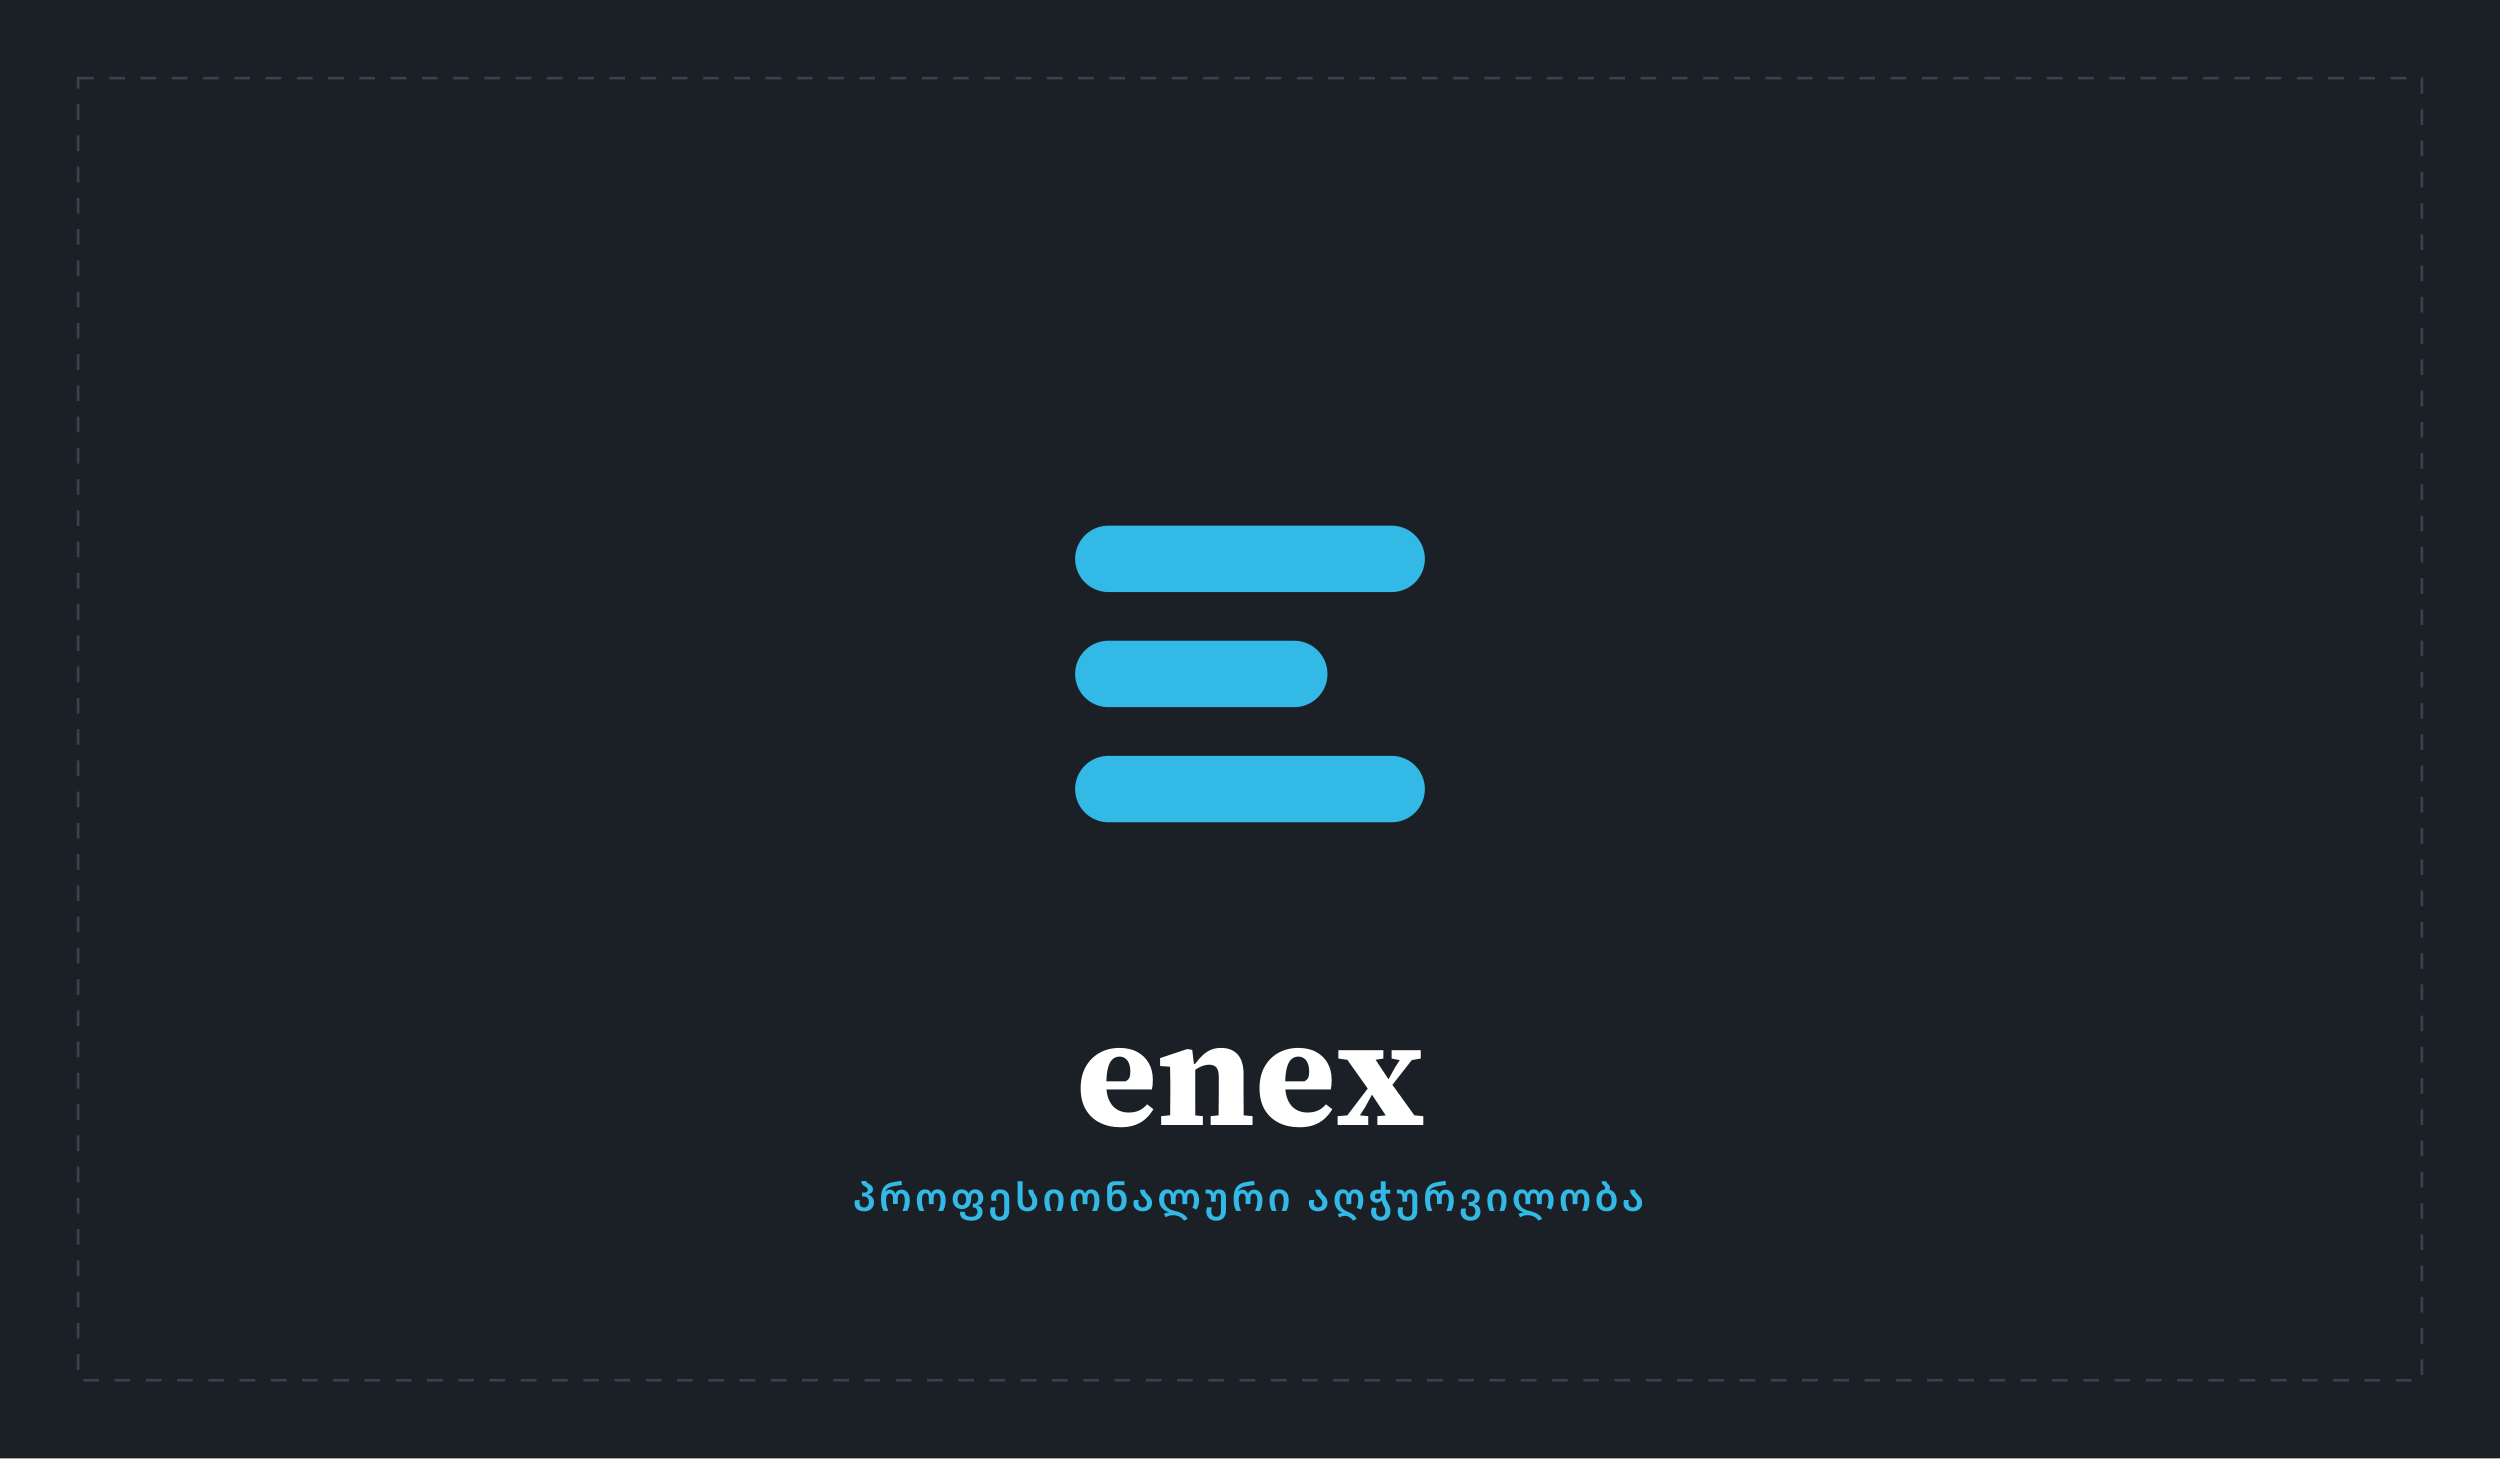
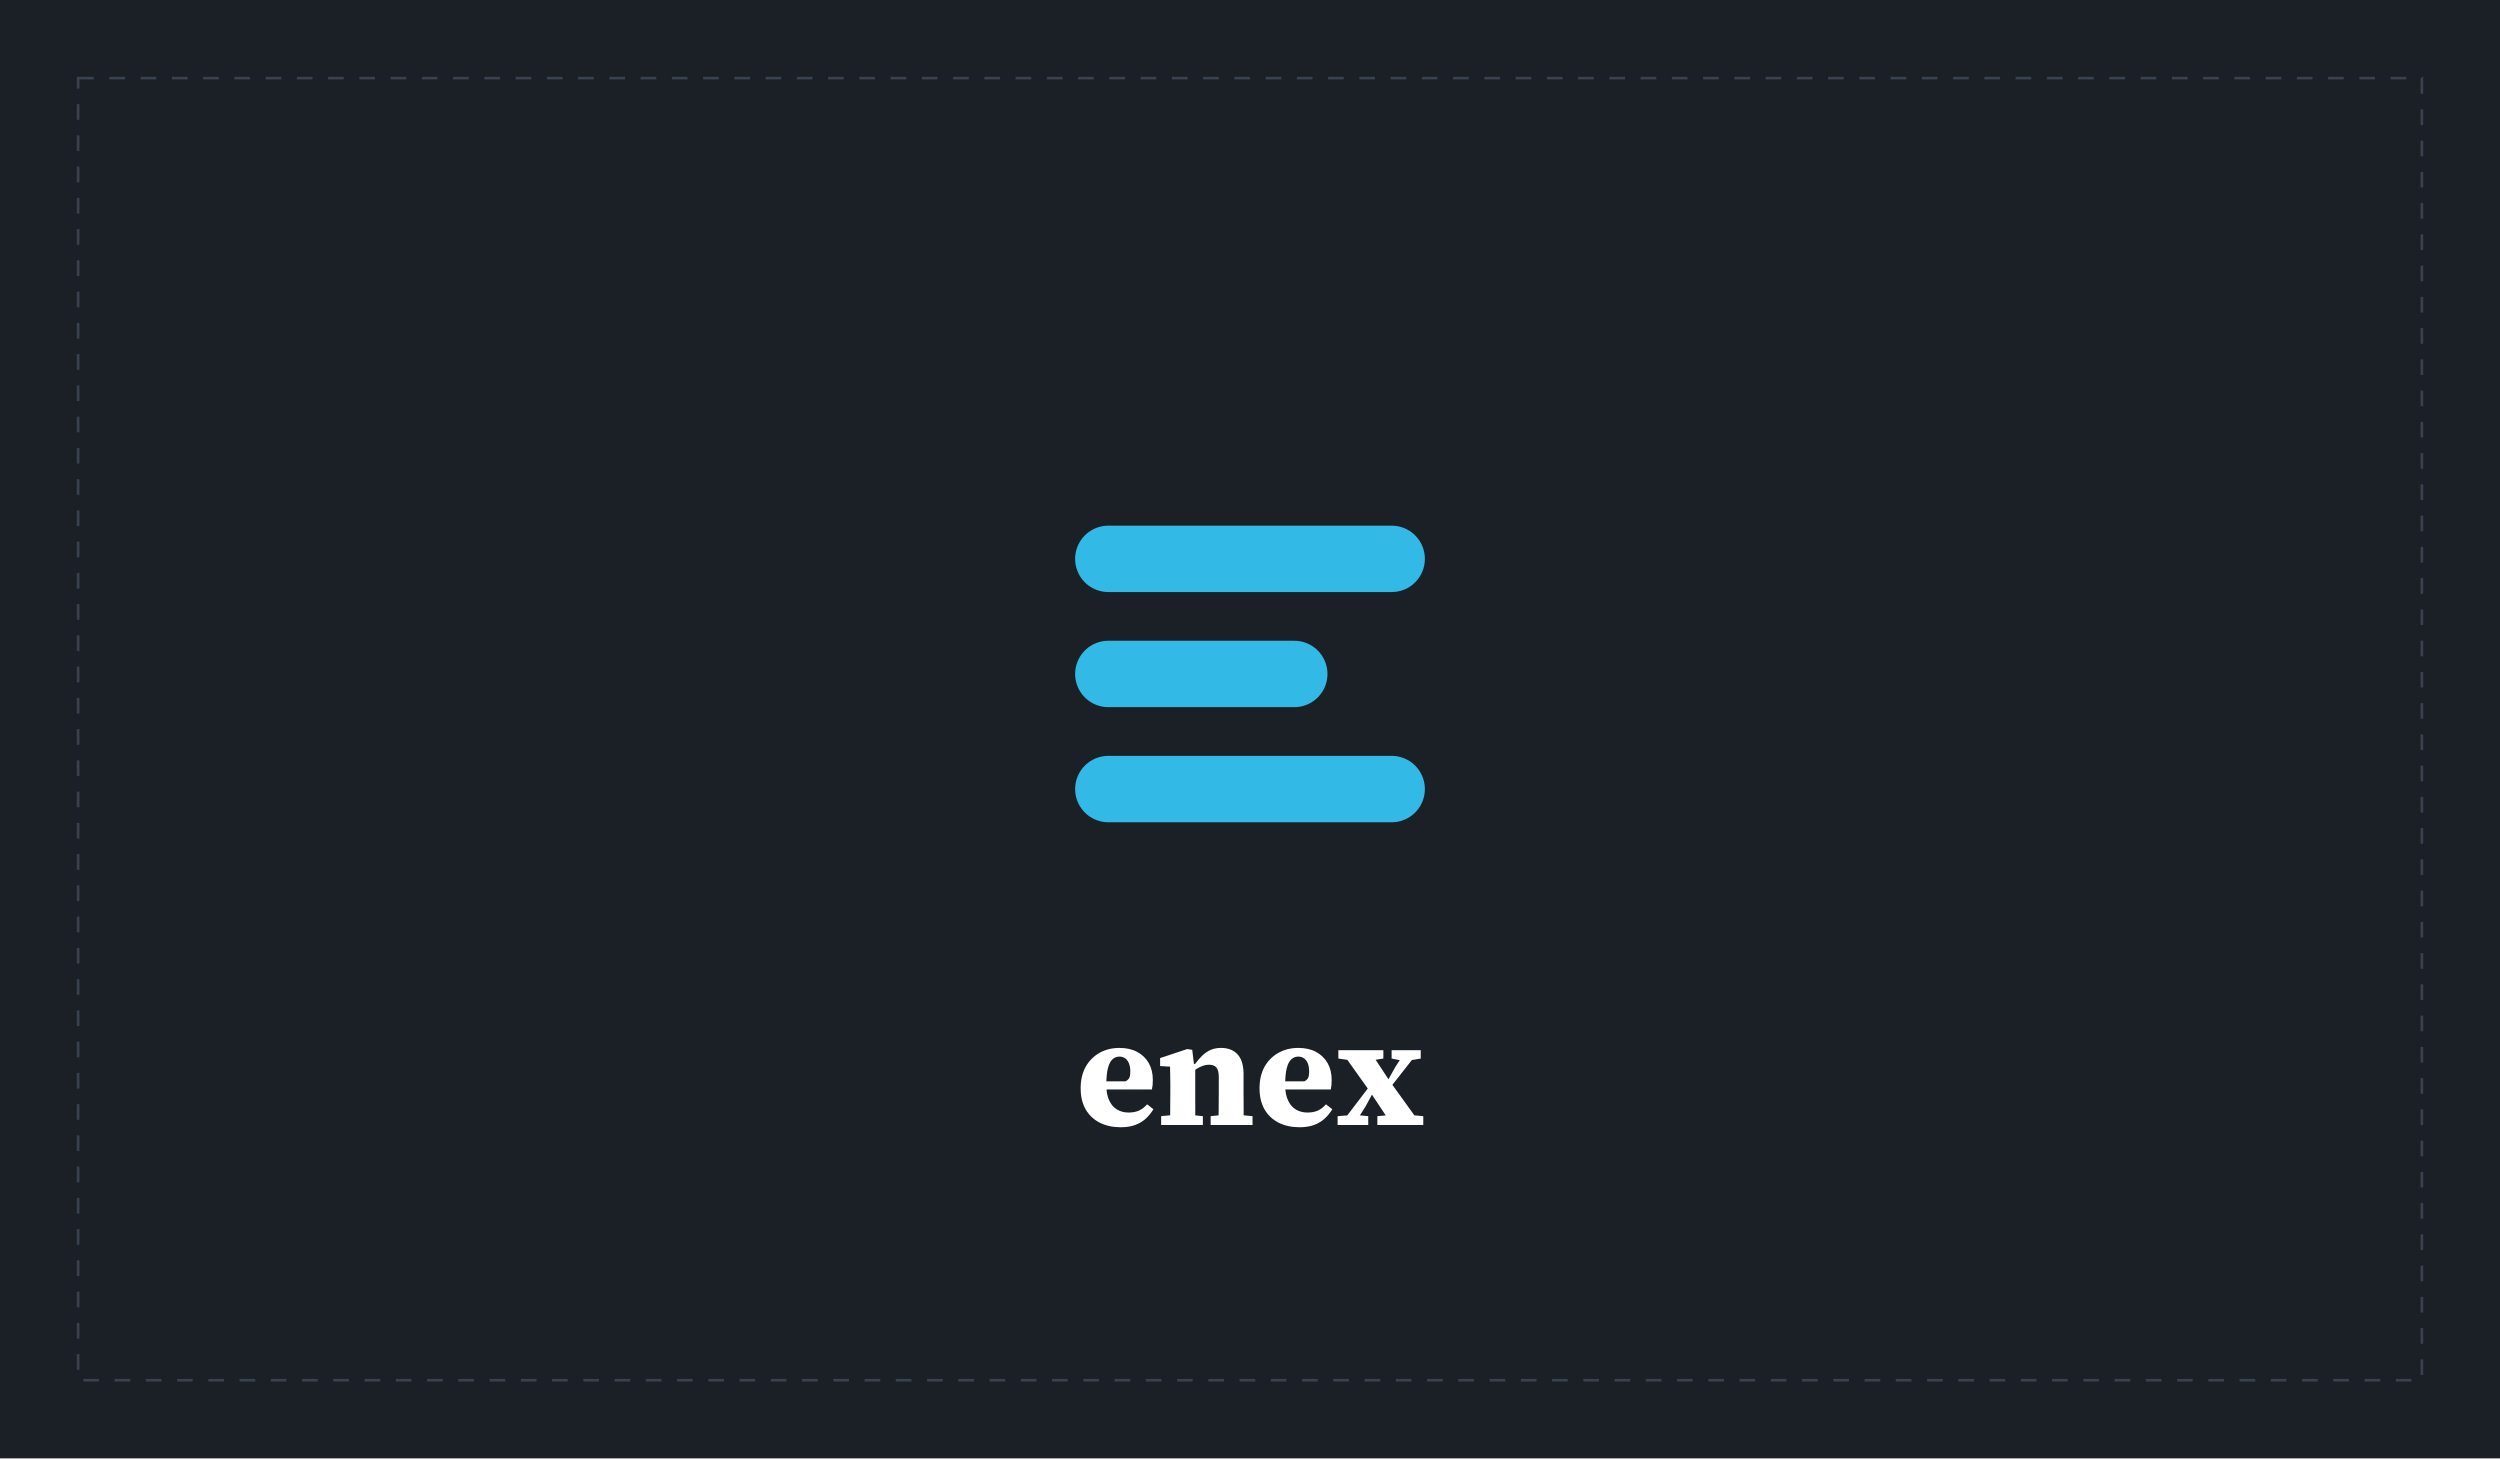
<svg xmlns="http://www.w3.org/2000/svg" viewBox="0 0 960 560" width="96mm" height="56mm">
  <rect width="960" height="560" fill="#1b2027" />
  <g transform="translate(374.6 150) scale(3.4)">
    <g stroke="#33b9e6" stroke-width="7.5" stroke-linecap="round">
      <path d="M15 19H47" />
      <path d="M15 32H36" />
      <path d="M15 45H47" />
    </g>
  </g>
  <g transform="translate(413.0208 400) scale(1.6)">
    <path fill="#fff" d="M10.84 20.54L10.84 20.54Q7.96 20.54 5.80 19.44Q3.64 18.34 2.43 16.26Q1.22 14.17 1.22 11.18L1.22 11.18Q1.22 8.19 2.43 6.03Q3.64 3.87 5.76 2.68Q7.88 1.50 10.55 1.50L10.55 1.50Q13.03 1.50 14.81 2.47Q16.60 3.44 17.57 5.15Q18.54 6.86 18.54 9.16L18.54 9.16Q18.54 9.88 18.49 10.41Q18.43 10.93 18.32 11.47L18.32 11.47L5.00 11.47L5.00 9.52L11.99 9.52Q12.67 9.16 12.91 8.66Q13.14 8.16 13.14 7.22L13.14 7.22Q13.14 6.03 12.82 5.22Q12.49 4.41 11.90 4.00Q11.30 3.58 10.55 3.58L10.55 3.58Q9.58 3.58 8.86 4.23Q8.14 4.88 7.76 6.37Q7.38 7.87 7.38 10.42L7.38 10.42Q7.38 12.66 8.08 14.13Q8.78 15.61 9.99 16.31Q11.20 17.01 12.71 17.01L12.71 17.01Q14.22 17.01 15.28 16.51Q16.34 16.00 17.17 15.03L17.17 15.03L18.68 16.22Q17.89 17.52 16.83 18.49Q15.77 19.46 14.29 20Q12.82 20.54 10.84 20.54Z M30.55 20L20.54 20L20.54 17.88L24.18 17.52L27.10 17.52L30.55 17.88L30.55 20ZM28.75 20L22.67 20Q22.70 18.92 22.70 17.59Q22.70 16.26 22.72 14.85Q22.74 13.45 22.74 12.26L22.74 12.26L22.74 10.21Q22.74 9.34 22.72 8.68Q22.70 8.01 22.70 7.36Q22.70 6.72 22.67 6.00L22.67 6.00L20.29 5.85L20.29 3.94L26.77 1.78L28.00 1.96L28.46 5.82L28.72 5.85L28.72 12.26Q28.72 13.45 28.72 14.85Q28.72 16.26 28.73 17.59Q28.75 18.92 28.75 20L28.75 20ZM42.47 20L32.42 20L32.42 17.88L35.81 17.52L38.69 17.52L42.47 17.88L42.47 20ZM40.38 20L34.30 20Q34.33 18.92 34.33 17.59Q34.33 16.26 34.35 14.87Q34.37 13.48 34.37 12.26L34.37 12.26L34.37 8.52Q34.37 6.90 33.81 6.21Q33.25 5.53 32.03 5.53L32.03 5.53Q31.34 5.53 30.59 5.78Q29.83 6.03 29.06 6.52Q28.28 7.00 27.53 7.72L27.53 7.72L27.46 5.35L28.68 5.35Q29.54 4.16 30.46 3.30Q31.38 2.43 32.46 1.96Q33.54 1.50 34.91 1.50L34.91 1.50Q37.46 1.50 38.89 3.06Q40.31 4.63 40.31 7.72L40.31 7.72L40.31 12.26Q40.31 13.48 40.33 14.87Q40.34 16.26 40.34 17.59Q40.34 18.92 40.38 20L40.38 20Z M53.76 20.54L53.76 20.54Q50.88 20.54 48.72 19.44Q46.56 18.34 45.35 16.26Q44.15 14.17 44.15 11.18L44.15 11.18Q44.15 8.19 45.35 6.03Q46.56 3.87 48.68 2.68Q50.81 1.50 53.47 1.50L53.47 1.50Q55.96 1.50 57.74 2.47Q59.52 3.44 60.49 5.15Q61.46 6.86 61.46 9.16L61.46 9.16Q61.46 9.88 61.41 10.41Q61.36 10.93 61.25 11.47L61.25 11.47L47.93 11.47L47.93 9.52L54.91 9.52Q55.60 9.16 55.83 8.66Q56.06 8.16 56.06 7.22L56.06 7.22Q56.06 6.03 55.74 5.22Q55.42 4.41 54.82 4.00Q54.23 3.58 53.47 3.58L53.47 3.58Q52.50 3.58 51.78 4.23Q51.06 4.88 50.68 6.37Q50.30 7.87 50.30 10.42L50.30 10.42Q50.30 12.66 51.01 14.13Q51.71 15.61 52.91 16.31Q54.12 17.01 55.63 17.01L55.63 17.01Q57.14 17.01 58.21 16.51Q59.27 16.00 60.10 15.03L60.10 15.03L61.61 16.22Q60.82 17.52 59.75 18.49Q58.69 19.46 57.22 20Q55.74 20.54 53.76 20.54Z M70.24 20L62.89 20L62.89 17.88L66.20 17.62L67.54 17.62L70.24 17.88L70.24 20ZM66.82 19.89L63.54 19.89L71.60 9.31L73.08 11.11L72.00 11.11L69.52 15.68L66.82 19.89ZM83.45 20L72.43 20L72.43 17.88L76.39 17.52L79.56 17.52L83.45 17.88L83.45 20ZM82.40 2.25L74.77 11.97L73.44 10.32L74.38 10.32L76.72 6.10L79.24 2.25L82.40 2.25ZM82.98 20L75.96 20L70.74 12.12L63.58 2.04L70.49 2.04L75.38 9.45L82.98 20ZM66.82 4.59L63.07 4.05L63.07 2.04L73.87 2.04L73.87 4.05L70.45 4.59L66.82 4.59ZM78.59 4.59L75.85 4.05L75.85 2.04L82.84 2.04L82.84 4.05L79.67 4.59L78.59 4.59Z" />
  </g>
-   <path fill="#33b9e6" d="M331.83 465.15L331.83 465.15Q330.77 465.15 329.93 464.79Q329.10 464.43 328.63 463.73Q328.16 463.04 328.16 462.03L328.16 462.03Q328.16 461.67 328.22 461.38Q328.29 461.08 328.38 460.86L328.38 460.86L330.19 460.86Q330.13 461.07 330.10 461.34Q330.06 461.61 330.06 461.91L330.06 461.91Q330.06 462.46 330.26 462.86Q330.47 463.25 330.87 463.45Q331.28 463.67 331.85 463.67L331.85 463.67Q332.48 463.67 332.88 463.37Q333.29 463.08 333.47 462.59Q333.66 462.11 333.66 461.54L333.66 461.54Q333.66 460.94 333.44 460.46Q333.23 459.99 332.78 459.72Q332.33 459.45 331.67 459.45L331.67 459.45L331.04 459.45L331.04 457.96L331.75 457.96Q332.30 457.96 332.61 457.84Q332.93 457.71 333.08 457.47Q333.23 457.23 333.23 456.92L333.23 456.92Q333.23 456.40 332.90 456.11Q332.56 455.82 332.16 455.60L332.16 455.60Q331.81 455.38 331.48 455.14Q331.14 454.90 330.93 454.52Q330.72 454.14 330.72 453.52L330.72 453.52L332.63 453.51Q332.64 453.88 332.97 454.13Q333.30 454.38 333.75 454.63L333.75 454.63Q334.10 454.83 334.43 455.09Q334.77 455.36 334.99 455.73Q335.21 456.11 335.21 456.69L335.21 456.69Q335.21 457.57 334.64 458.02Q334.08 458.48 333.23 458.67L333.23 458.67L333.23 458.71Q333.81 458.83 334.35 459.19Q334.89 459.54 335.25 460.15Q335.61 460.77 335.61 461.70L335.61 461.70Q335.61 462.70 335.15 463.49Q334.69 464.26 333.85 464.71Q333 465.15 331.83 465.15Z M341.14 465L339.24 465Q338.93 464.28 338.71 463.62Q338.50 462.96 338.41 462.27Q338.31 461.58 338.31 460.81L338.31 460.81L338.31 460.23Q338.31 458.38 338.76 457.10Q339.21 455.81 340.19 455.04Q341.16 454.27 342.74 453.99L342.74 453.99Q343.51 453.84 344.38 453.70Q345.24 453.56 346.14 453.45L346.14 453.45L346.38 455.04Q345.93 455.10 345.45 455.16Q344.97 455.22 344.51 455.29Q344.06 455.36 343.66 455.42Q343.26 455.48 342.94 455.54L342.94 455.54Q342.33 455.65 341.73 455.88Q341.13 456.11 340.65 456.52Q340.17 456.94 339.93 457.67L339.93 457.67L339.98 457.67Q340.23 457.32 340.51 457.14Q340.79 456.96 341.08 456.89Q341.37 456.82 341.67 456.82L341.67 456.82Q342.45 456.82 342.99 457.25Q343.53 457.67 343.79 458.38L343.79 458.38L343.86 458.38Q344.13 457.65 344.70 457.24Q345.27 456.82 346.14 456.82L346.14 456.82Q347.19 456.82 347.90 457.35Q348.62 457.88 348.99 458.78Q349.37 459.69 349.37 460.88L349.37 460.88Q349.37 461.67 349.27 462.34Q349.17 463.00 348.95 463.64Q348.74 464.28 348.40 465L348.40 465L346.51 465Q347.00 463.98 347.21 463.00Q347.43 462.03 347.43 460.89L347.43 460.89Q347.43 460.11 347.27 459.53Q347.12 458.95 346.79 458.63Q346.45 458.31 345.94 458.31L345.94 458.31Q345.35 458.31 345.04 458.81Q344.73 459.30 344.73 460.19L344.73 460.19L344.73 462.33L342.92 462.33L342.92 460.19Q342.92 459.35 342.62 458.83Q342.33 458.31 341.70 458.31L341.70 458.31Q341.00 458.31 340.61 458.95Q340.23 459.58 340.23 460.90L340.23 460.90Q340.23 461.67 340.33 462.35Q340.43 463.02 340.63 463.67Q340.83 464.32 341.14 465L341.14 465Z M354.92 465L353.02 465Q352.71 464.28 352.49 463.63Q352.27 462.98 352.17 462.29Q352.06 461.61 352.06 460.81L352.06 460.81Q352.06 459.60 352.43 458.68Q352.80 457.75 353.52 457.24Q354.24 456.72 355.27 456.72L355.27 456.72Q356.18 456.72 356.74 457.13Q357.30 457.55 357.56 458.26L357.56 458.26L357.63 458.26Q357.92 457.55 358.48 457.13Q359.04 456.72 359.91 456.72L359.91 456.72Q360.96 456.72 361.68 457.24Q362.40 457.75 362.77 458.68Q363.13 459.60 363.13 460.81L363.13 460.81Q363.13 461.61 363.04 462.29Q362.94 462.98 362.73 463.63Q362.52 464.28 362.18 465L362.18 465L360.28 465Q360.76 463.98 360.98 462.98Q361.20 461.97 361.20 460.83L361.20 460.83Q361.20 460.02 361.04 459.44Q360.88 458.85 360.56 458.53Q360.24 458.20 359.71 458.20L359.71 458.20Q359.12 458.20 358.81 458.71Q358.51 459.21 358.51 460.13L358.51 460.13L358.51 462.39L356.69 462.39L356.69 460.13Q356.69 459.25 356.40 458.73Q356.12 458.20 355.47 458.20L355.47 458.20Q354.76 458.20 354.38 458.85Q354 459.50 354 460.85L354 460.85Q354 461.61 354.10 462.30Q354.19 462.99 354.40 463.66Q354.60 464.32 354.92 465L354.92 465Z M373.03 468.75L373.03 468.75Q371.70 468.75 370.72 468.41Q369.73 468.07 369.19 467.44Q368.65 466.81 368.65 465.93L368.65 465.93Q368.65 465.78 368.68 465.63Q368.70 465.48 368.71 465.33L368.71 465.33L370.54 465.33Q370.53 465.42 370.52 465.51Q370.51 465.60 370.51 465.68L370.51 465.68Q370.51 466.21 370.83 466.57Q371.14 466.92 371.71 467.09Q372.28 467.26 373.03 467.26L373.03 467.26Q373.83 467.26 374.33 467.00Q374.83 466.74 375.09 466.29Q375.34 465.84 375.34 465.31L375.34 465.31Q375.34 464.88 375.19 464.51Q375.03 464.14 374.70 463.92Q374.37 463.69 373.86 463.69L373.86 463.69L373.54 463.69L373.54 462.21L374.11 462.21Q374.59 462.21 374.94 461.95Q375.28 461.69 375.47 461.22Q375.66 460.75 375.66 460.17L375.66 460.17Q375.66 459.58 375.51 459.14Q375.36 458.70 375.07 458.45Q374.77 458.20 374.32 458.20L374.32 458.20Q373.65 458.20 373.27 458.70Q372.90 459.19 372.90 460.15L372.90 460.15L372.90 460.56Q372.90 461.38 372.64 462.07Q372.39 462.75 371.92 463.25Q371.46 463.74 370.81 464.01Q370.15 464.28 369.36 464.28L369.36 464.28Q368.58 464.28 367.94 464.01Q367.29 463.74 366.82 463.24Q366.34 462.74 366.09 462.04Q365.83 461.34 365.83 460.49L365.83 460.49Q365.83 459.36 366.28 458.50Q366.72 457.65 367.51 457.19Q368.29 456.72 369.33 456.72L369.33 456.72Q370.19 456.72 370.90 457.13Q371.61 457.53 371.92 458.34L371.92 458.34L372.01 458.34Q372.30 457.57 372.92 457.15Q373.54 456.72 374.50 456.72L374.50 456.72Q375.48 456.72 376.16 457.17Q376.84 457.62 377.21 458.33Q377.58 459.05 377.58 459.86L377.58 459.86Q377.58 460.79 377.32 461.41Q377.05 462.03 376.58 462.39Q376.11 462.75 375.46 462.88L375.46 462.88L375.46 462.94Q376.05 463.08 376.46 463.43Q376.88 463.77 377.08 464.27Q377.29 464.77 377.29 465.39L377.29 465.39Q377.29 466.35 376.79 467.11Q376.29 467.87 375.34 468.31Q374.40 468.75 373.03 468.75ZM369.39 462.80L369.39 462.80Q369.94 462.80 370.31 462.49Q370.66 462.18 370.84 461.65Q371.01 461.13 371.01 460.49L371.01 460.49Q371.01 459.84 370.84 459.32Q370.66 458.81 370.31 458.50Q369.94 458.20 369.38 458.20L369.38 458.20Q368.81 458.20 368.44 458.50Q368.08 458.81 367.90 459.32Q367.72 459.84 367.72 460.49L367.72 460.49Q367.72 461.13 367.90 461.65Q368.07 462.18 368.44 462.49Q368.81 462.80 369.39 462.80Z M383.86 468.75L383.86 468.75Q383.04 468.75 382.36 468.49Q381.67 468.23 381.19 467.75Q380.71 467.26 380.46 466.61Q380.20 465.94 380.20 465.13L380.20 465.13Q380.20 464.70 380.29 464.32Q380.37 463.94 380.50 463.62L380.50 463.62L382.30 463.62Q382.23 463.90 382.17 464.28Q382.11 464.65 382.11 464.99L382.11 464.99Q382.11 465.63 382.30 466.15Q382.48 466.67 382.88 466.96Q383.28 467.26 383.88 467.26L383.88 467.26Q384.52 467.26 384.91 466.96Q385.30 466.67 385.47 466.11Q385.63 465.56 385.63 464.81L385.63 464.81L385.63 460.25Q385.63 459.24 385.26 458.72Q384.88 458.20 384.09 458.20L384.09 458.20Q383.61 458.20 383.25 458.40Q382.89 458.60 382.69 458.98Q382.50 459.36 382.50 459.92L382.50 459.92Q382.50 460.21 382.54 460.50Q382.57 460.79 382.65 461.08L382.65 461.08L380.82 461.08Q380.73 460.83 380.66 460.52Q380.59 460.21 380.59 459.82L380.59 459.82Q380.59 458.82 381.06 458.12Q381.52 457.43 382.31 457.07Q383.10 456.72 384.07 456.72L384.07 456.72Q385.14 456.72 385.92 457.13Q386.70 457.55 387.12 458.32Q387.54 459.11 387.54 460.21L387.54 460.21L387.54 464.85Q387.54 466.08 387.11 466.95Q386.68 467.82 385.87 468.29Q385.05 468.75 383.86 468.75Z M394.55 465.15L394.55 465.15Q392.70 465.15 391.73 464.09Q390.76 463.04 390.76 461.04L390.76 461.04L390.76 453.60L392.69 453.60L392.69 461.18Q392.69 462.33 393.13 463.00Q393.58 463.67 394.55 463.67L394.55 463.67Q395.16 463.67 395.56 463.37Q395.97 463.08 396.17 462.58Q396.38 462.07 396.38 461.46L396.38 461.46Q396.38 460.83 396.21 460.39Q396.05 459.96 395.77 459.57L395.77 459.57Q395.44 459.05 395.15 458.42Q394.86 457.80 394.86 456.87L394.86 456.87L396.76 456.87Q396.78 457.55 397.02 458.03Q397.26 458.52 397.59 459.01L397.59 459.01Q397.92 459.51 398.12 460.07Q398.32 460.63 398.32 461.42L398.32 461.42Q398.32 462.54 397.86 463.38Q397.39 464.22 396.55 464.69Q395.70 465.15 394.55 465.15Z M403.77 465L401.91 465Q401.63 464.31 401.42 463.67Q401.22 463.04 401.12 462.35Q401.02 461.67 401.02 460.88L401.02 460.88Q401.02 459.62 401.44 458.69Q401.85 457.75 402.67 457.24Q403.50 456.72 404.73 456.72L404.73 456.72Q405.94 456.72 406.77 457.24Q407.59 457.75 408.01 458.69Q408.42 459.62 408.42 460.88L408.42 460.88Q408.42 461.67 408.32 462.35Q408.22 463.04 408.03 463.67Q407.83 464.31 407.53 465L407.53 465L405.67 465Q406.09 463.98 406.29 462.98Q406.48 461.99 406.48 460.89L406.48 460.89Q406.48 459.98 406.27 459.38Q406.06 458.79 405.67 458.50Q405.28 458.20 404.73 458.20L404.73 458.20Q404.16 458.20 403.77 458.49Q403.38 458.77 403.17 459.38Q402.96 459.98 402.96 460.90L402.96 460.90Q402.96 461.64 403.05 462.31Q403.14 462.99 403.32 463.66Q403.50 464.32 403.77 465L403.77 465Z M413.97 465L412.08 465Q411.76 464.28 411.55 463.63Q411.33 462.98 411.23 462.29Q411.12 461.61 411.12 460.81L411.12 460.81Q411.12 459.60 411.49 458.68Q411.86 457.75 412.57 457.24Q413.30 456.72 414.33 456.72L414.33 456.72Q415.23 456.72 415.79 457.13Q416.36 457.55 416.61 458.26L416.61 458.26L416.69 458.26Q416.97 457.55 417.53 457.13Q418.10 456.72 418.97 456.72L418.97 456.72Q420.01 456.72 420.74 457.24Q421.45 457.75 421.82 458.68Q422.19 459.60 422.19 460.81L422.19 460.81Q422.19 461.61 422.09 462.29Q422.00 462.98 421.79 463.63Q421.57 464.28 421.23 465L421.23 465L419.34 465Q419.82 463.98 420.04 462.98Q420.25 461.97 420.25 460.83L420.25 460.83Q420.25 460.02 420.10 459.44Q419.94 458.85 419.62 458.53Q419.30 458.20 418.77 458.20L418.77 458.20Q418.17 458.20 417.87 458.71Q417.57 459.21 417.57 460.13L417.57 460.13L417.57 462.39L415.74 462.39L415.74 460.13Q415.74 459.25 415.45 458.73Q415.17 458.20 414.52 458.20L414.52 458.20Q413.82 458.20 413.44 458.85Q413.06 459.50 413.06 460.85L413.06 460.85Q413.06 461.61 413.15 462.30Q413.25 462.99 413.45 463.66Q413.66 464.32 413.97 465L413.97 465Z M428.85 465.15L428.85 465.15Q427.05 465.15 426.10 464.08Q425.14 463.02 425.14 460.96L425.14 460.96L425.14 456.52Q425.14 455.44 425.55 454.81Q425.95 454.17 426.62 453.88Q427.27 453.60 428.07 453.60L428.07 453.60L431.79 453.60L431.79 455.10L428.31 455.10Q427.72 455.10 427.39 455.38Q427.06 455.65 427.06 456.33L427.06 456.33L427.06 456.74Q427.06 456.98 427.03 457.35Q427.00 457.73 426.96 457.96L426.96 457.96L427.03 457.96Q427.27 457.63 427.60 457.37Q427.92 457.11 428.37 456.97Q428.82 456.82 429.40 456.82L429.40 456.82Q430.84 456.82 431.73 457.86Q432.62 458.89 432.62 460.95L432.62 460.95Q432.62 462.31 432.16 463.25Q431.70 464.19 430.85 464.67Q430.00 465.15 428.85 465.15ZM428.83 463.67L428.83 463.67Q429.81 463.67 430.24 462.95Q430.66 462.24 430.66 460.98L430.66 460.98Q430.66 459.75 430.21 459.04Q429.76 458.32 428.89 458.32L428.89 458.32Q428.16 458.32 427.74 458.63Q427.32 458.94 427.14 459.50Q426.96 460.05 426.96 460.83L426.96 460.83L426.96 461.18Q426.96 462.33 427.40 463.00Q427.84 463.67 428.83 463.67Z M438.80 465.15L438.80 465.15Q437.79 465.15 436.98 464.79Q436.17 464.43 435.70 463.73Q435.24 463.04 435.24 462.03L435.24 462.03Q435.24 461.64 435.31 461.33Q435.38 461.02 435.46 460.79L435.46 460.79L437.30 460.79Q437.24 461.01 437.19 461.30Q437.14 461.60 437.14 461.91L437.14 461.91Q437.14 462.46 437.35 462.86Q437.55 463.25 437.92 463.45Q438.29 463.67 438.80 463.67L438.80 463.67Q439.32 463.67 439.68 463.45Q440.04 463.25 440.24 462.86Q440.43 462.46 440.43 461.91L440.43 461.91Q440.43 461.22 440.11 460.77Q439.79 460.32 439.37 459.93L439.37 459.93Q439.00 459.57 438.64 459.16Q438.27 458.75 438.02 458.19Q437.77 457.63 437.77 456.87L437.77 456.87L439.68 456.87Q439.68 457.49 440.05 457.97Q440.42 458.46 440.89 458.94L440.89 458.94Q441.27 459.29 441.61 459.70Q441.94 460.13 442.16 460.65Q442.38 461.18 442.38 461.89L442.38 461.89Q442.38 462.87 441.93 463.61Q441.48 464.34 440.67 464.75Q439.86 465.15 438.80 465.15Z M456.06 468.05L454.65 468.75Q454.32 468.19 453.83 467.79Q453.34 467.38 452.77 467.13Q452.20 466.88 451.60 466.75Q451.00 466.63 450.45 466.63L450.45 466.63Q449.59 466.63 448.90 466.85Q448.20 467.07 447.60 467.42L447.60 467.42L446.94 466.17Q447.19 466.02 447.51 465.89Q447.82 465.76 448.17 465.68Q448.51 465.58 448.86 465.56L448.86 465.56L448.86 465.51Q448.05 465.25 447.36 464.83Q446.67 464.40 446.16 463.79Q445.65 463.19 445.37 462.39Q445.08 461.60 445.08 460.59L445.08 460.59Q445.08 459.45 445.44 458.58Q445.80 457.71 446.50 457.21Q447.21 456.72 448.21 456.72L448.21 456.72Q449.12 456.72 449.68 457.13Q450.24 457.55 450.50 458.26L450.50 458.26L450.57 458.26Q450.82 457.55 451.37 457.13Q451.92 456.72 452.75 456.72L452.75 456.72Q453.58 456.72 454.14 457.13Q454.69 457.55 454.92 458.26L454.92 458.26L455.01 458.26Q455.28 457.55 455.85 457.13Q456.42 456.72 457.27 456.72L457.27 456.72Q458.29 456.72 459 457.24Q459.70 457.75 460.07 458.68Q460.44 459.60 460.44 460.81L460.44 460.81Q460.44 461.85 460.22 462.70Q460.00 463.56 459.52 464.44L459.52 464.44L457.89 463.85Q458.22 463.11 458.36 462.38Q458.50 461.65 458.50 460.85L458.50 460.85Q458.50 459.48 458.13 458.84Q457.75 458.20 457.09 458.20L457.09 458.20Q456.50 458.20 456.19 458.70Q455.88 459.19 455.88 460.13L455.88 460.13L455.88 462.39L454.06 462.39L454.06 460.04Q454.06 459.24 453.76 458.72Q453.46 458.20 452.75 458.20L452.75 458.20Q452.08 458.20 451.77 458.69Q451.45 459.18 451.45 460.04L451.45 460.04L451.45 462.39L449.63 462.39L449.63 460.13Q449.63 459.25 449.34 458.73Q449.06 458.20 448.41 458.20L448.41 458.20Q447.76 458.20 447.39 458.79Q447.01 459.38 447.01 460.63L447.01 460.63Q447.01 461.58 447.31 462.31Q447.62 463.04 448.17 463.56Q448.72 464.08 449.47 464.44Q450.22 464.79 451.13 465L451.13 465Q452.22 465.24 453.19 465.63Q454.15 466.02 454.90 466.61Q455.65 467.19 456.06 468.05L456.06 468.05Z M467.04 468.75L467.04 468.75Q466.14 468.75 465.44 468.49Q464.73 468.23 464.24 467.75Q463.74 467.26 463.48 466.61Q463.21 465.94 463.21 465.13L463.21 465.13Q463.21 464.70 463.30 464.32Q463.38 463.94 463.51 463.62L463.51 463.62L465.31 463.62Q465.24 463.90 465.18 464.28Q465.12 464.65 465.12 464.99L465.12 464.99Q465.12 465.63 465.31 466.15Q465.51 466.67 465.94 466.96Q466.37 467.26 467.04 467.26L467.04 467.26Q467.70 467.26 468.10 466.96Q468.50 466.65 468.68 466.10Q468.85 465.54 468.85 464.81L468.85 464.81L468.85 459.72Q468.85 458.97 468.60 458.61Q468.34 458.25 467.85 458.25L467.85 458.25Q467.40 458.25 467.13 458.61Q466.86 458.97 466.86 459.69L466.86 459.69L466.86 461.46L465.03 461.46L465.03 459.68Q465.03 459 464.76 458.66Q464.49 458.32 463.96 458.32L463.96 458.32L462.93 458.32L462.93 456.80L464.00 456.80Q464.76 456.80 465.24 457.12Q465.72 457.44 465.96 458.13L465.96 458.13L466.02 458.13Q466.29 457.44 466.82 457.08Q467.35 456.72 468.12 456.72L468.12 456.72Q468.96 456.72 469.54 457.06Q470.13 457.41 470.44 458.04Q470.76 458.67 470.76 459.51L470.76 459.51L470.76 464.85Q470.76 466.08 470.33 466.95Q469.90 467.82 469.07 468.29Q468.24 468.75 467.04 468.75Z M476.56 465L474.66 465Q474.34 464.28 474.13 463.62Q473.92 462.96 473.83 462.27Q473.73 461.58 473.73 460.81L473.73 460.81L473.73 460.23Q473.73 458.38 474.18 457.10Q474.63 455.81 475.60 455.04Q476.58 454.27 478.15 453.99L478.15 453.99Q478.93 453.84 479.80 453.70Q480.66 453.56 481.56 453.45L481.56 453.45L481.80 455.04Q481.35 455.10 480.87 455.16Q480.39 455.22 479.93 455.29Q479.47 455.36 479.08 455.42Q478.68 455.48 478.36 455.54L478.36 455.54Q477.75 455.65 477.15 455.88Q476.55 456.11 476.07 456.52Q475.59 456.94 475.35 457.67L475.35 457.67L475.39 457.67Q475.65 457.32 475.93 457.14Q476.20 456.96 476.50 456.89Q476.79 456.82 477.09 456.82L477.09 456.82Q477.87 456.82 478.41 457.25Q478.95 457.67 479.20 458.38L479.20 458.38L479.28 458.38Q479.55 457.65 480.12 457.24Q480.69 456.82 481.56 456.82L481.56 456.82Q482.61 456.82 483.32 457.35Q484.03 457.88 484.41 458.78Q484.78 459.69 484.78 460.88L484.78 460.88Q484.78 461.67 484.69 462.34Q484.59 463.00 484.37 463.64Q484.15 464.28 483.82 465L483.82 465L481.93 465Q482.41 463.98 482.63 463.00Q482.85 462.03 482.85 460.89L482.85 460.89Q482.85 460.11 482.69 459.53Q482.53 458.95 482.20 458.63Q481.87 458.31 481.36 458.31L481.36 458.31Q480.76 458.31 480.46 458.81Q480.15 459.30 480.15 460.19L480.15 460.19L480.15 462.33L478.33 462.33L478.33 460.19Q478.33 459.35 478.04 458.83Q477.75 458.31 477.12 458.31L477.12 458.31Q476.41 458.31 476.03 458.95Q475.65 459.58 475.65 460.90L475.65 460.90Q475.65 461.67 475.75 462.35Q475.84 463.02 476.05 463.67Q476.25 464.32 476.56 465L476.56 465Z M490.23 465L488.37 465Q488.08 464.31 487.88 463.67Q487.68 463.04 487.58 462.35Q487.48 461.67 487.48 460.88L487.48 460.88Q487.48 459.62 487.90 458.69Q488.31 457.75 489.13 457.24Q489.96 456.72 491.19 456.72L491.19 456.72Q492.40 456.72 493.23 457.24Q494.05 457.75 494.47 458.69Q494.88 459.62 494.88 460.88L494.88 460.88Q494.88 461.67 494.78 462.35Q494.68 463.04 494.49 463.67Q494.29 464.31 493.99 465L493.99 465L492.13 465Q492.55 463.98 492.75 462.98Q492.94 461.99 492.94 460.89L492.94 460.89Q492.94 459.98 492.73 459.38Q492.52 458.79 492.13 458.50Q491.74 458.20 491.19 458.20L491.19 458.20Q490.62 458.20 490.23 458.49Q489.84 458.77 489.63 459.38Q489.42 459.98 489.42 460.90L489.42 460.90Q489.42 461.64 489.51 462.31Q489.60 462.99 489.78 463.66Q489.96 464.32 490.23 465L490.23 465Z  M506.16 465.15L506.16 465.15Q505.15 465.15 504.34 464.79Q503.53 464.43 503.07 463.73Q502.60 463.04 502.60 462.03L502.60 462.03Q502.60 461.64 502.67 461.33Q502.74 461.02 502.83 460.79L502.83 460.79L504.66 460.79Q504.60 461.01 504.55 461.30Q504.51 461.60 504.51 461.91L504.51 461.91Q504.51 462.46 504.71 462.86Q504.91 463.25 505.28 463.45Q505.65 463.67 506.16 463.67L506.16 463.67Q506.68 463.67 507.04 463.45Q507.40 463.25 507.60 462.86Q507.79 462.46 507.79 461.91L507.79 461.91Q507.79 461.22 507.47 460.77Q507.15 460.32 506.73 459.93L506.73 459.93Q506.37 459.57 506.00 459.16Q505.63 458.75 505.39 458.19Q505.14 457.63 505.14 456.87L505.14 456.87L507.04 456.87Q507.04 457.49 507.41 457.97Q507.78 458.46 508.26 458.94L508.26 458.94Q508.63 459.29 508.97 459.70Q509.31 460.13 509.53 460.65Q509.74 461.18 509.74 461.89L509.74 461.89Q509.74 462.87 509.29 463.61Q508.84 464.34 508.03 464.75Q507.22 465.15 506.16 465.15Z M520.95 468.05L519.55 468.75Q519.18 468.13 518.68 467.72Q518.19 467.31 517.63 467.10Q517.08 466.89 516.54 466.89L516.54 466.89Q515.92 466.89 515.38 467.05Q514.83 467.20 514.26 467.49L514.26 467.49L513.67 466.23Q513.99 466.08 514.41 465.94Q514.83 465.81 515.49 465.78L515.49 465.78L515.49 465.72Q513.97 465.03 513.21 463.79Q512.44 462.54 512.44 460.85L512.44 460.85Q512.44 459.62 512.81 458.69Q513.18 457.75 513.89 457.24Q514.60 456.72 515.64 456.72L515.64 456.72Q516.55 456.72 517.12 457.13Q517.68 457.55 517.93 458.26L517.93 458.26L518.01 458.26Q518.29 457.55 518.86 457.13Q519.43 456.72 520.32 456.72L520.32 456.72Q521.35 456.72 522.07 457.24Q522.78 457.75 523.15 458.68Q523.51 459.60 523.51 460.81L523.51 460.81Q523.51 461.85 523.30 462.70Q523.08 463.56 522.61 464.44L522.61 464.44L520.98 463.85Q521.31 463.11 521.44 462.38Q521.58 461.65 521.58 460.83L521.58 460.83Q521.58 460.02 521.42 459.44Q521.26 458.85 520.94 458.53Q520.62 458.20 520.12 458.20L520.12 458.20Q519.51 458.20 519.20 458.69Q518.89 459.17 518.89 460.10L518.89 460.10L518.89 462.39L517.06 462.39L517.06 460.10Q517.06 459.21 516.78 458.71Q516.49 458.20 515.85 458.20L515.85 458.20Q515.14 458.20 514.76 458.84Q514.38 459.48 514.38 460.83L514.38 460.83Q514.38 461.77 514.60 462.48Q514.81 463.19 515.22 463.71Q515.62 464.24 516.19 464.60Q516.75 464.97 517.41 465.25L517.41 465.25Q518.34 465.62 519.01 466.00Q519.67 466.38 520.15 466.87Q520.62 467.36 520.95 468.05L520.95 468.05Z M530.19 468.75L530.19 468.75Q529.35 468.75 528.67 468.49Q527.98 468.23 527.50 467.76Q527.01 467.30 526.75 466.67Q526.50 466.04 526.50 465.29L526.50 465.29Q526.50 464.85 526.57 464.47Q526.65 464.08 526.80 463.77L526.80 463.77L528.60 463.77Q528.52 464.06 528.46 464.43Q528.40 464.81 528.40 465.13L528.40 465.13Q528.40 465.70 528.59 466.19Q528.78 466.68 529.18 466.97Q529.57 467.26 530.19 467.26L530.19 467.26Q530.83 467.26 531.22 466.96Q531.60 466.65 531.79 466.15Q531.97 465.66 531.97 465.09L531.97 465.09Q531.97 464.48 531.82 464.00Q531.66 463.51 531.40 463.10L531.40 463.10Q531.12 462.58 530.90 462.07Q530.68 461.56 530.56 461.00L530.56 461.00L530.50 461.00Q530.16 461.42 529.68 461.63Q529.20 461.85 528.52 461.85L528.52 461.85Q527.97 461.85 527.42 461.56Q526.87 461.28 526.51 460.73Q526.14 460.17 526.14 459.36L526.14 459.36Q526.14 458.58 526.48 458.02Q526.83 457.47 527.45 457.17Q528.07 456.87 528.87 456.87L528.87 456.87L530.22 456.87L530.22 453.60L532.09 453.60L532.09 456.87L533.86 456.87L533.86 458.36L532.09 458.36L532.09 459.45Q532.09 460.35 532.42 461.02Q532.74 461.69 533.13 462.36L533.13 462.36Q533.46 462.90 533.69 463.55Q533.92 464.20 533.92 465.06L533.92 465.06Q533.92 466.15 533.47 466.99Q533.02 467.82 532.18 468.29Q531.34 468.75 530.19 468.75ZM529.06 460.41L529.06 460.41Q529.63 460.41 529.93 460.06Q530.23 459.70 530.23 459.19L530.23 459.19L530.23 458.31L529.14 458.31Q528.55 458.31 528.25 458.60Q527.95 458.88 527.95 459.38L527.95 459.38Q527.95 459.86 528.25 460.13Q528.55 460.41 529.06 460.41Z M540.52 468.75L540.52 468.75Q539.62 468.75 538.92 468.49Q538.21 468.23 537.72 467.75Q537.22 467.26 536.96 466.61Q536.70 465.94 536.70 465.13L536.70 465.13Q536.70 464.70 536.78 464.32Q536.86 463.94 537.00 463.62L537.00 463.62L538.80 463.62Q538.72 463.90 538.66 464.28Q538.60 464.65 538.60 464.99L538.60 464.99Q538.60 465.63 538.80 466.15Q538.99 466.67 539.42 466.96Q539.85 467.26 540.52 467.26L540.52 467.26Q541.18 467.26 541.58 466.96Q541.98 466.65 542.16 466.10Q542.34 465.54 542.34 464.81L542.34 464.81L542.34 459.72Q542.34 458.97 542.08 458.61Q541.83 458.25 541.33 458.25L541.33 458.25Q540.88 458.25 540.61 458.61Q540.34 458.97 540.34 459.69L540.34 459.69L540.34 461.46L538.51 461.46L538.51 459.68Q538.51 459 538.24 458.66Q537.97 458.32 537.45 458.32L537.45 458.32L536.41 458.32L536.41 456.80L537.48 456.80Q538.24 456.80 538.72 457.12Q539.20 457.44 539.44 458.13L539.44 458.13L539.50 458.13Q539.77 457.44 540.31 457.08Q540.84 456.72 541.60 456.72L541.60 456.72Q542.44 456.72 543.03 457.06Q543.61 457.41 543.93 458.04Q544.24 458.67 544.24 459.51L544.24 459.51L544.24 464.85Q544.24 466.08 543.82 466.95Q543.39 467.82 542.56 468.29Q541.72 468.75 540.52 468.75Z M550.05 465L548.14 465Q547.83 464.28 547.62 463.62Q547.41 462.96 547.31 462.27Q547.21 461.58 547.21 460.81L547.21 460.81L547.21 460.23Q547.21 458.38 547.66 457.10Q548.11 455.81 549.09 455.04Q550.06 454.27 551.64 453.99L551.64 453.99Q552.42 453.84 553.28 453.70Q554.14 453.56 555.04 453.45L555.04 453.45L555.28 455.04Q554.83 455.10 554.35 455.16Q553.87 455.22 553.42 455.29Q552.96 455.36 552.56 455.42Q552.16 455.48 551.85 455.54L551.85 455.54Q551.23 455.65 550.63 455.88Q550.03 456.11 549.55 456.52Q549.07 456.94 548.83 457.67L548.83 457.67L548.88 457.67Q549.13 457.32 549.41 457.14Q549.69 456.96 549.98 456.89Q550.27 456.82 550.57 456.82L550.57 456.82Q551.35 456.82 551.89 457.25Q552.43 457.67 552.69 458.38L552.69 458.38L552.76 458.38Q553.03 457.65 553.60 457.24Q554.17 456.82 555.04 456.82L555.04 456.82Q556.09 456.82 556.81 457.35Q557.52 457.88 557.89 458.78Q558.27 459.69 558.27 460.88L558.27 460.88Q558.27 461.67 558.17 462.34Q558.07 463.00 557.86 463.64Q557.64 464.28 557.31 465L557.31 465L555.42 465Q555.90 463.98 556.12 463.00Q556.33 462.03 556.33 460.89L556.33 460.89Q556.33 460.11 556.18 459.53Q556.02 458.95 555.69 458.63Q555.36 458.31 554.85 458.31L554.85 458.31Q554.25 458.31 553.94 458.81Q553.63 459.30 553.63 460.19L553.63 460.19L553.63 462.33L551.82 462.33L551.82 460.19Q551.82 459.35 551.53 458.83Q551.23 458.31 550.60 458.31L550.60 458.31Q549.90 458.31 549.52 458.95Q549.13 459.58 549.13 460.90L549.13 460.90Q549.13 461.67 549.23 462.35Q549.33 463.02 549.53 463.67Q549.73 464.32 550.05 465L550.05 465Z M564.70 468.75L564.70 468.75Q563.80 468.75 563.10 468.50Q562.39 468.25 561.91 467.81Q561.42 467.36 561.16 466.75Q560.89 466.15 560.89 465.48L560.89 465.48Q560.89 465.06 560.97 464.70Q561.04 464.34 561.15 464.07L561.15 464.07L562.98 464.07Q562.90 464.31 562.85 464.64Q562.80 464.97 562.80 465.25L562.80 465.25Q562.80 465.76 563.00 466.22Q563.20 466.68 563.62 466.97Q564.04 467.26 564.70 467.26L564.70 467.26Q565.35 467.26 565.75 466.96Q566.16 466.67 566.35 466.18Q566.55 465.69 566.55 465.09L566.55 465.09Q566.55 464.46 566.33 464.00Q566.11 463.55 565.67 463.30Q565.23 463.05 564.58 463.05L564.58 463.05L564.01 463.05L564.01 461.56L564.66 461.56Q565.54 461.56 565.92 461.05Q566.29 460.53 566.29 459.81L566.29 459.81Q566.29 459.35 566.11 458.99Q565.93 458.63 565.60 458.42Q565.26 458.20 564.76 458.20L564.76 458.20Q564.25 458.20 563.92 458.39Q563.58 458.58 563.40 458.93Q563.22 459.27 563.22 459.75L563.22 459.75Q563.22 459.96 563.25 460.15Q563.28 460.33 563.34 460.57L563.34 460.57L561.48 460.57Q561.40 460.32 561.36 460.10Q561.31 459.87 561.31 459.60L561.31 459.60Q561.31 458.75 561.76 458.09Q562.21 457.44 562.99 457.08Q563.77 456.72 564.78 456.72L564.78 456.72Q565.81 456.72 566.59 457.10Q567.36 457.49 567.78 458.14Q568.20 458.81 568.20 459.63L568.20 459.63Q568.20 460.73 567.62 461.38Q567.04 462.03 566.10 462.25L566.10 462.25L566.10 462.31Q566.73 462.40 567.28 462.76Q567.82 463.13 568.16 463.73Q568.50 464.34 568.50 465.21L568.50 465.21Q568.50 466.25 568.03 467.06Q567.57 467.87 566.72 468.31Q565.87 468.75 564.70 468.75Z M573.87 465L572.01 465Q571.72 464.31 571.52 463.67Q571.32 463.04 571.22 462.35Q571.12 461.67 571.12 460.88L571.12 460.88Q571.12 459.62 571.54 458.69Q571.95 457.75 572.77 457.24Q573.60 456.72 574.83 456.72L574.83 456.72Q576.04 456.72 576.87 457.24Q577.69 457.75 578.11 458.69Q578.52 459.62 578.52 460.88L578.52 460.88Q578.52 461.67 578.42 462.35Q578.32 463.04 578.13 463.67Q577.93 464.31 577.63 465L577.63 465L575.77 465Q576.19 463.98 576.39 462.98Q576.58 461.99 576.58 460.89L576.58 460.89Q576.58 459.98 576.37 459.38Q576.16 458.79 575.77 458.50Q575.38 458.20 574.83 458.20L574.83 458.20Q574.26 458.20 573.87 458.49Q573.48 458.77 573.27 459.38Q573.06 459.98 573.06 460.90L573.06 460.90Q573.06 461.64 573.15 462.31Q573.24 462.99 573.42 463.66Q573.60 464.32 573.87 465L573.87 465Z M592.20 468.05L590.79 468.75Q590.46 468.19 589.97 467.79Q589.48 467.38 588.91 467.13Q588.34 466.88 587.74 466.75Q587.14 466.63 586.59 466.63L586.59 466.63Q585.73 466.63 585.04 466.85Q584.34 467.07 583.74 467.42L583.74 467.42L583.08 466.17Q583.33 466.02 583.65 465.89Q583.96 465.76 584.31 465.68Q584.65 465.58 585.00 465.56L585.00 465.56L585.00 465.51Q584.19 465.25 583.50 464.83Q582.81 464.40 582.30 463.79Q581.79 463.19 581.50 462.39Q581.22 461.60 581.22 460.59L581.22 460.59Q581.22 459.45 581.58 458.58Q581.94 457.71 582.64 457.21Q583.35 456.72 584.35 456.72L584.35 456.72Q585.25 456.72 585.82 457.13Q586.38 457.55 586.63 458.26L586.63 458.26L586.71 458.26Q586.96 457.55 587.51 457.13Q588.06 456.72 588.88 456.72L588.88 456.72Q589.72 456.72 590.28 457.13Q590.83 457.55 591.06 458.26L591.06 458.26L591.15 458.26Q591.42 457.55 591.99 457.13Q592.56 456.72 593.41 456.72L593.41 456.72Q594.43 456.72 595.14 457.24Q595.84 457.75 596.21 458.68Q596.58 459.60 596.58 460.81L596.58 460.81Q596.58 461.85 596.36 462.70Q596.14 463.56 595.66 464.44L595.66 464.44L594.03 463.85Q594.36 463.11 594.50 462.38Q594.64 461.65 594.64 460.85L594.64 460.85Q594.64 459.48 594.27 458.84Q593.89 458.20 593.23 458.20L593.23 458.20Q592.63 458.20 592.33 458.70Q592.02 459.19 592.02 460.13L592.02 460.13L592.02 462.39L590.20 462.39L590.20 460.04Q590.20 459.24 589.90 458.72Q589.60 458.20 588.88 458.20L588.88 458.20Q588.22 458.20 587.91 458.69Q587.59 459.18 587.59 460.04L587.59 460.04L587.59 462.39L585.76 462.39L585.76 460.13Q585.76 459.25 585.48 458.73Q585.19 458.20 584.55 458.20L584.55 458.20Q583.90 458.20 583.53 458.79Q583.15 459.38 583.15 460.63L583.15 460.63Q583.15 461.58 583.45 462.31Q583.75 463.04 584.31 463.56Q584.86 464.08 585.61 464.44Q586.36 464.79 587.26 465L587.26 465Q588.36 465.24 589.33 465.63Q590.29 466.02 591.04 466.61Q591.79 467.19 592.20 468.05L592.20 468.05Z M602.13 465L600.24 465Q599.92 464.28 599.71 463.63Q599.49 462.98 599.38 462.29Q599.28 461.61 599.28 460.81L599.28 460.81Q599.28 459.60 599.65 458.68Q600.01 457.75 600.73 457.24Q601.45 456.72 602.49 456.72L602.49 456.72Q603.39 456.72 603.95 457.13Q604.51 457.55 604.77 458.26L604.77 458.26L604.84 458.26Q605.13 457.55 605.69 457.13Q606.25 456.72 607.12 456.72L607.12 456.72Q608.17 456.72 608.89 457.24Q609.61 457.75 609.98 458.68Q610.35 459.60 610.35 460.81L610.35 460.81Q610.35 461.61 610.25 462.29Q610.15 462.98 609.94 463.63Q609.73 464.28 609.39 465L609.39 465L607.50 465Q607.98 463.98 608.20 462.98Q608.41 461.97 608.41 460.83L608.41 460.83Q608.41 460.02 608.26 459.44Q608.10 458.85 607.78 458.53Q607.45 458.20 606.93 458.20L606.93 458.20Q606.33 458.20 606.03 458.71Q605.73 459.21 605.73 460.13L605.73 460.13L605.73 462.39L603.90 462.39L603.90 460.13Q603.90 459.25 603.61 458.73Q603.33 458.20 602.68 458.20L602.68 458.20Q601.98 458.20 601.60 458.85Q601.21 459.50 601.21 460.85L601.21 460.85Q601.21 461.61 601.31 462.30Q601.41 462.99 601.61 463.66Q601.81 464.32 602.13 465L602.13 465Z M618.01 456.84L618.01 456.84Q618.85 457.04 619.48 457.57Q620.10 458.12 620.45 458.95Q620.80 459.78 620.80 460.92L620.80 460.92Q620.80 461.93 620.53 462.71Q620.26 463.50 619.76 464.05Q619.26 464.60 618.53 464.87Q617.80 465.15 616.90 465.15L616.90 465.15Q616.06 465.15 615.36 464.87Q614.65 464.60 614.14 464.05Q613.63 463.50 613.34 462.71Q613.05 461.93 613.05 460.92L613.05 460.92Q613.05 459.70 613.42 458.83Q613.80 457.96 614.51 457.44Q615.22 456.92 616.20 456.78L616.20 456.78Q616.27 456.64 616.32 456.48Q616.36 456.31 616.36 456.12L616.36 456.12Q616.36 455.82 616.22 455.63Q616.08 455.43 615.87 455.26L615.87 455.26Q615.57 455.02 615.28 454.67Q615.00 454.32 615.00 453.60L615.00 453.60L616.83 453.60Q616.83 453.92 617.01 454.15Q617.19 454.39 617.44 454.62L617.44 454.62Q617.73 454.86 617.97 455.17Q618.21 455.48 618.21 455.95L618.21 455.95Q618.21 456.23 618.16 456.44Q618.12 456.64 618.01 456.84ZM616.93 463.67L616.93 463.67Q617.61 463.67 618.04 463.33Q618.46 463.00 618.66 462.38Q618.85 461.76 618.85 460.92L618.85 460.92Q618.85 460.05 618.65 459.45Q618.45 458.85 618.03 458.53Q617.61 458.20 616.92 458.20L616.92 458.20Q615.91 458.20 615.46 458.92Q615.00 459.63 615.00 460.92L615.00 460.92Q615.00 461.76 615.20 462.38Q615.40 463.00 615.83 463.33Q616.26 463.67 616.93 463.67Z M626.98 465.15L626.98 465.15Q625.98 465.15 625.17 464.79Q624.36 464.43 623.89 463.73Q623.43 463.04 623.43 462.03L623.43 462.03Q623.43 461.64 623.50 461.33Q623.56 461.02 623.65 460.79L623.65 460.79L625.48 460.79Q625.42 461.01 625.38 461.30Q625.33 461.60 625.33 461.91L625.33 461.91Q625.33 462.46 625.54 462.86Q625.74 463.25 626.11 463.45Q626.47 463.67 626.98 463.67L626.98 463.67Q627.51 463.67 627.87 463.45Q628.23 463.25 628.42 462.86Q628.62 462.46 628.62 461.91L628.62 461.91Q628.62 461.22 628.30 460.77Q627.97 460.32 627.55 459.93L627.55 459.93Q627.19 459.57 626.83 459.16Q626.46 458.75 626.21 458.19Q625.96 457.63 625.96 456.87L625.96 456.87L627.87 456.87Q627.87 457.49 628.24 457.97Q628.60 458.46 629.08 458.94L629.08 458.94Q629.46 459.29 629.80 459.70Q630.13 460.13 630.35 460.65Q630.57 461.18 630.57 461.89L630.57 461.89Q630.57 462.87 630.12 463.61Q629.67 464.34 628.86 464.75Q628.05 465.15 626.98 465.15Z" />
  <rect x="30" y="30" width="900" height="500" fill="none" stroke="#3a4250" stroke-width="1" stroke-dasharray="6 6" />
</svg>
